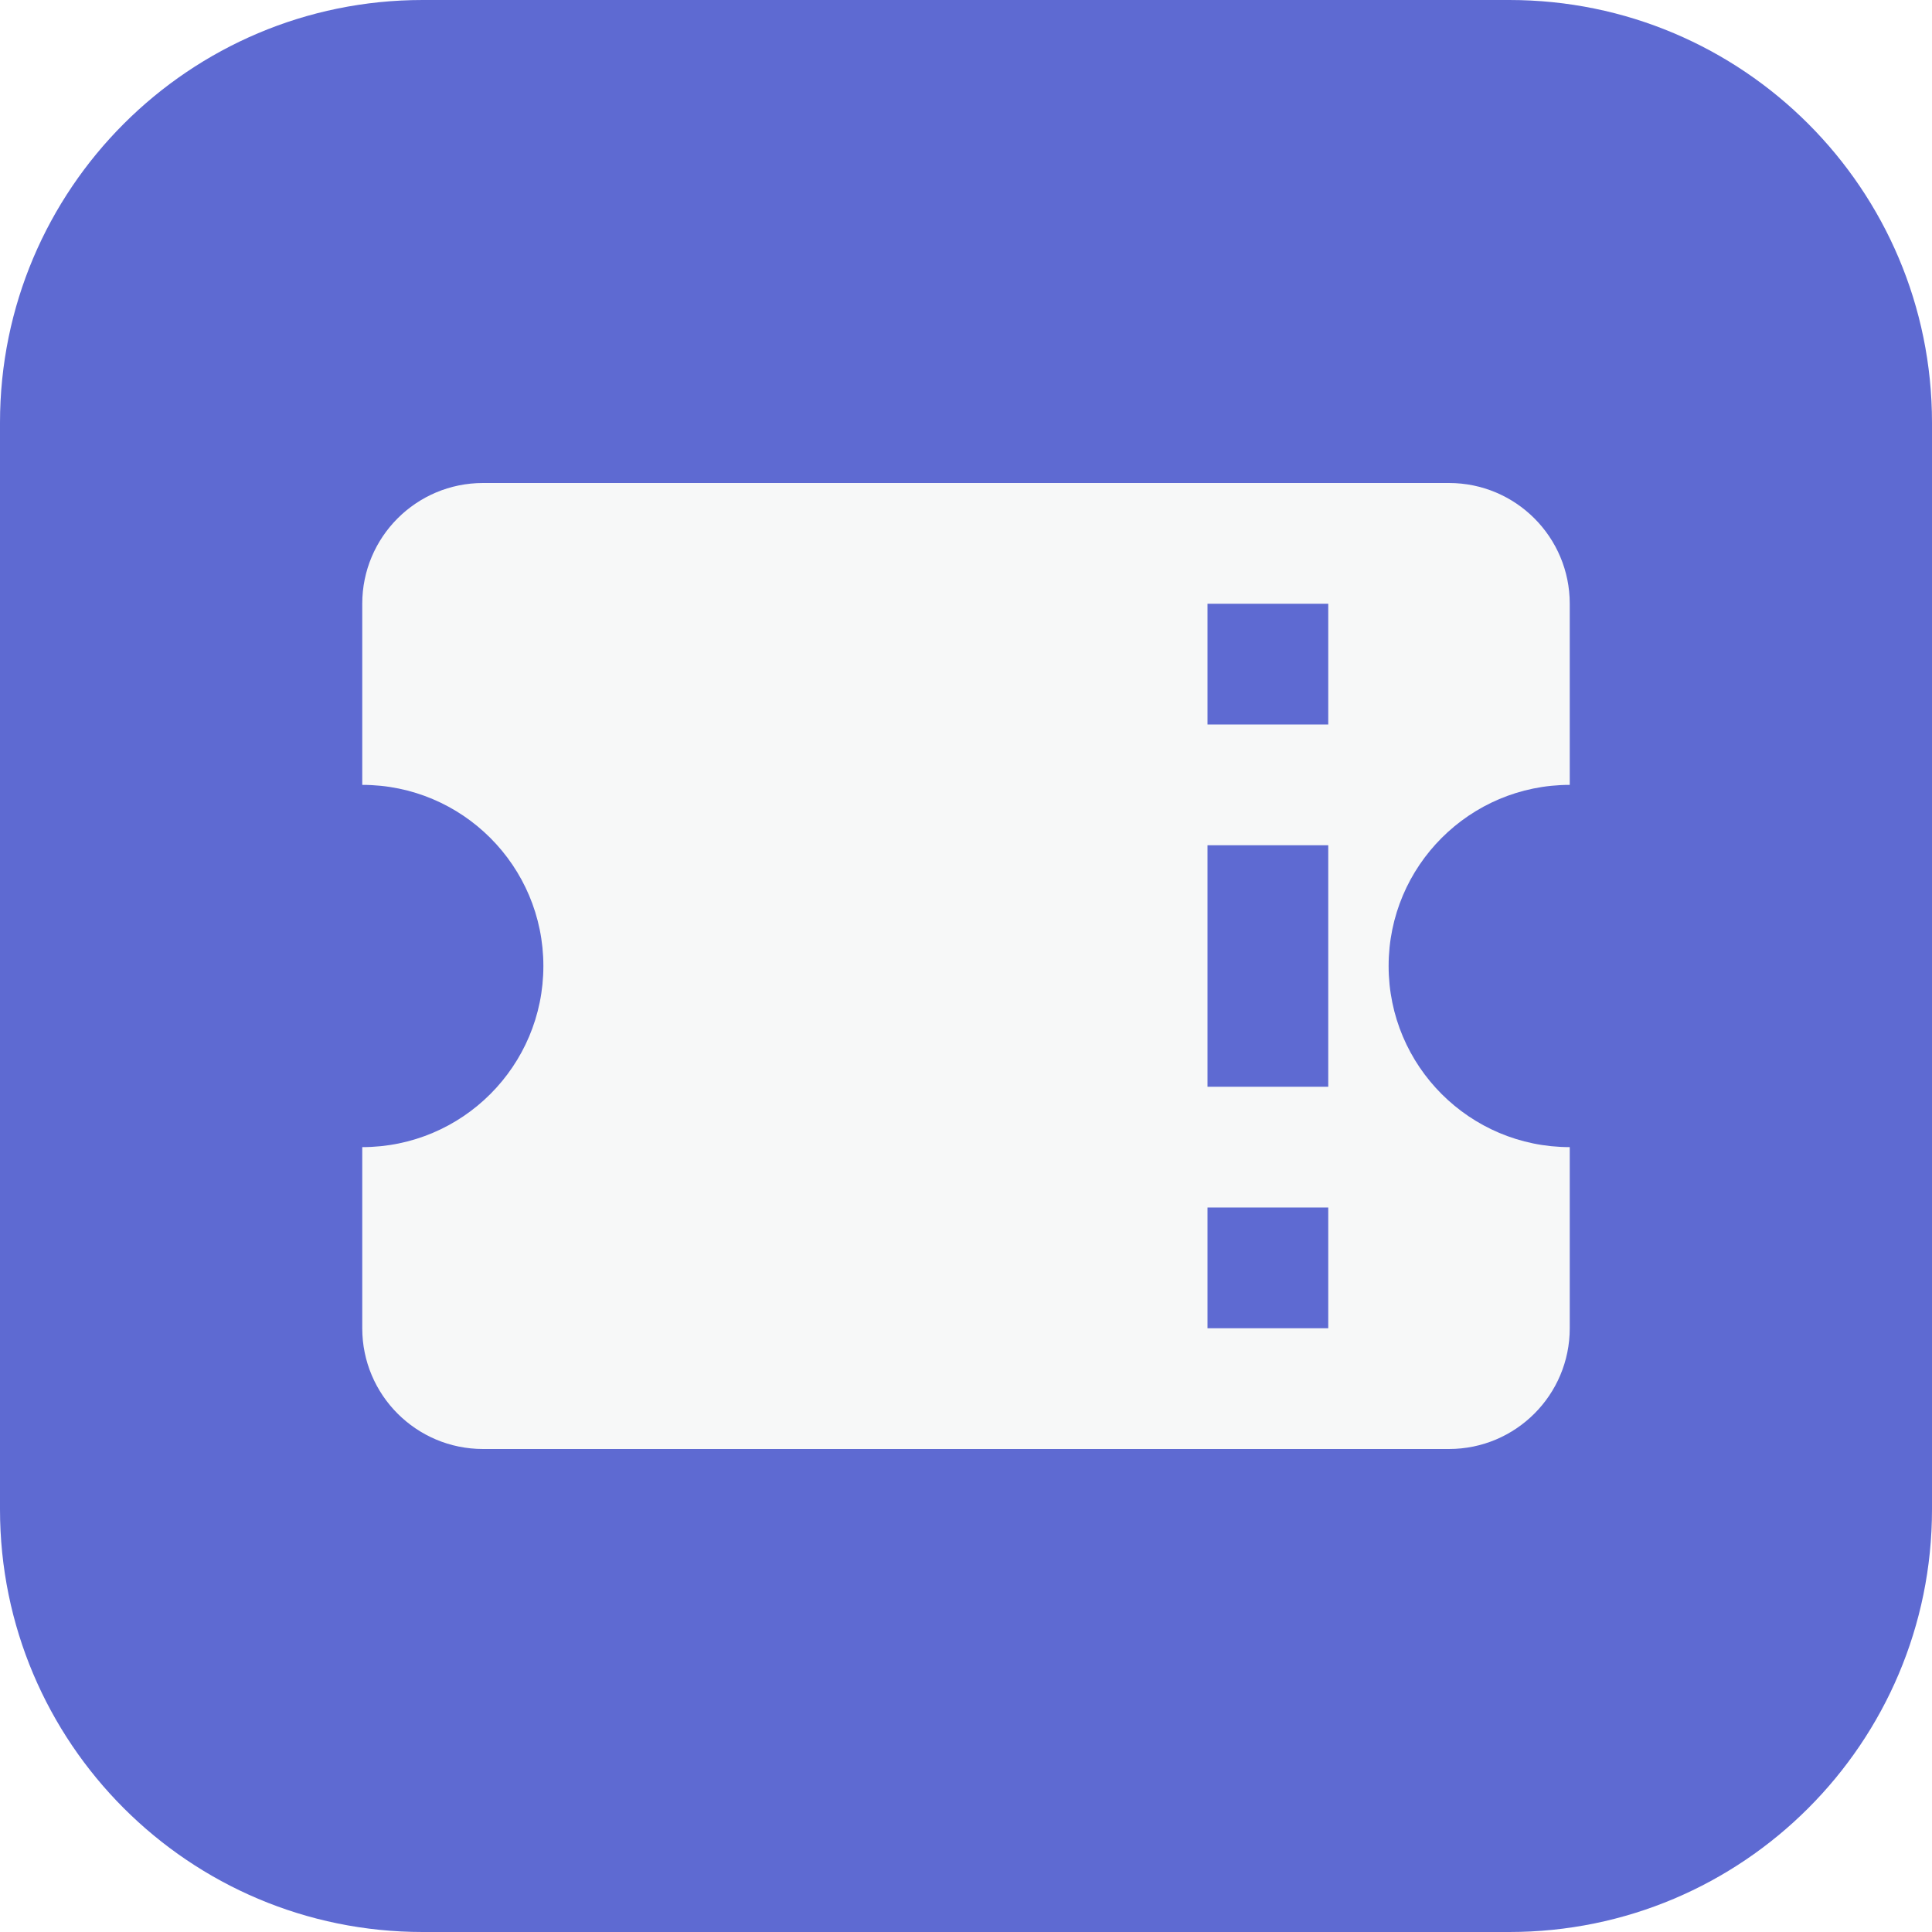
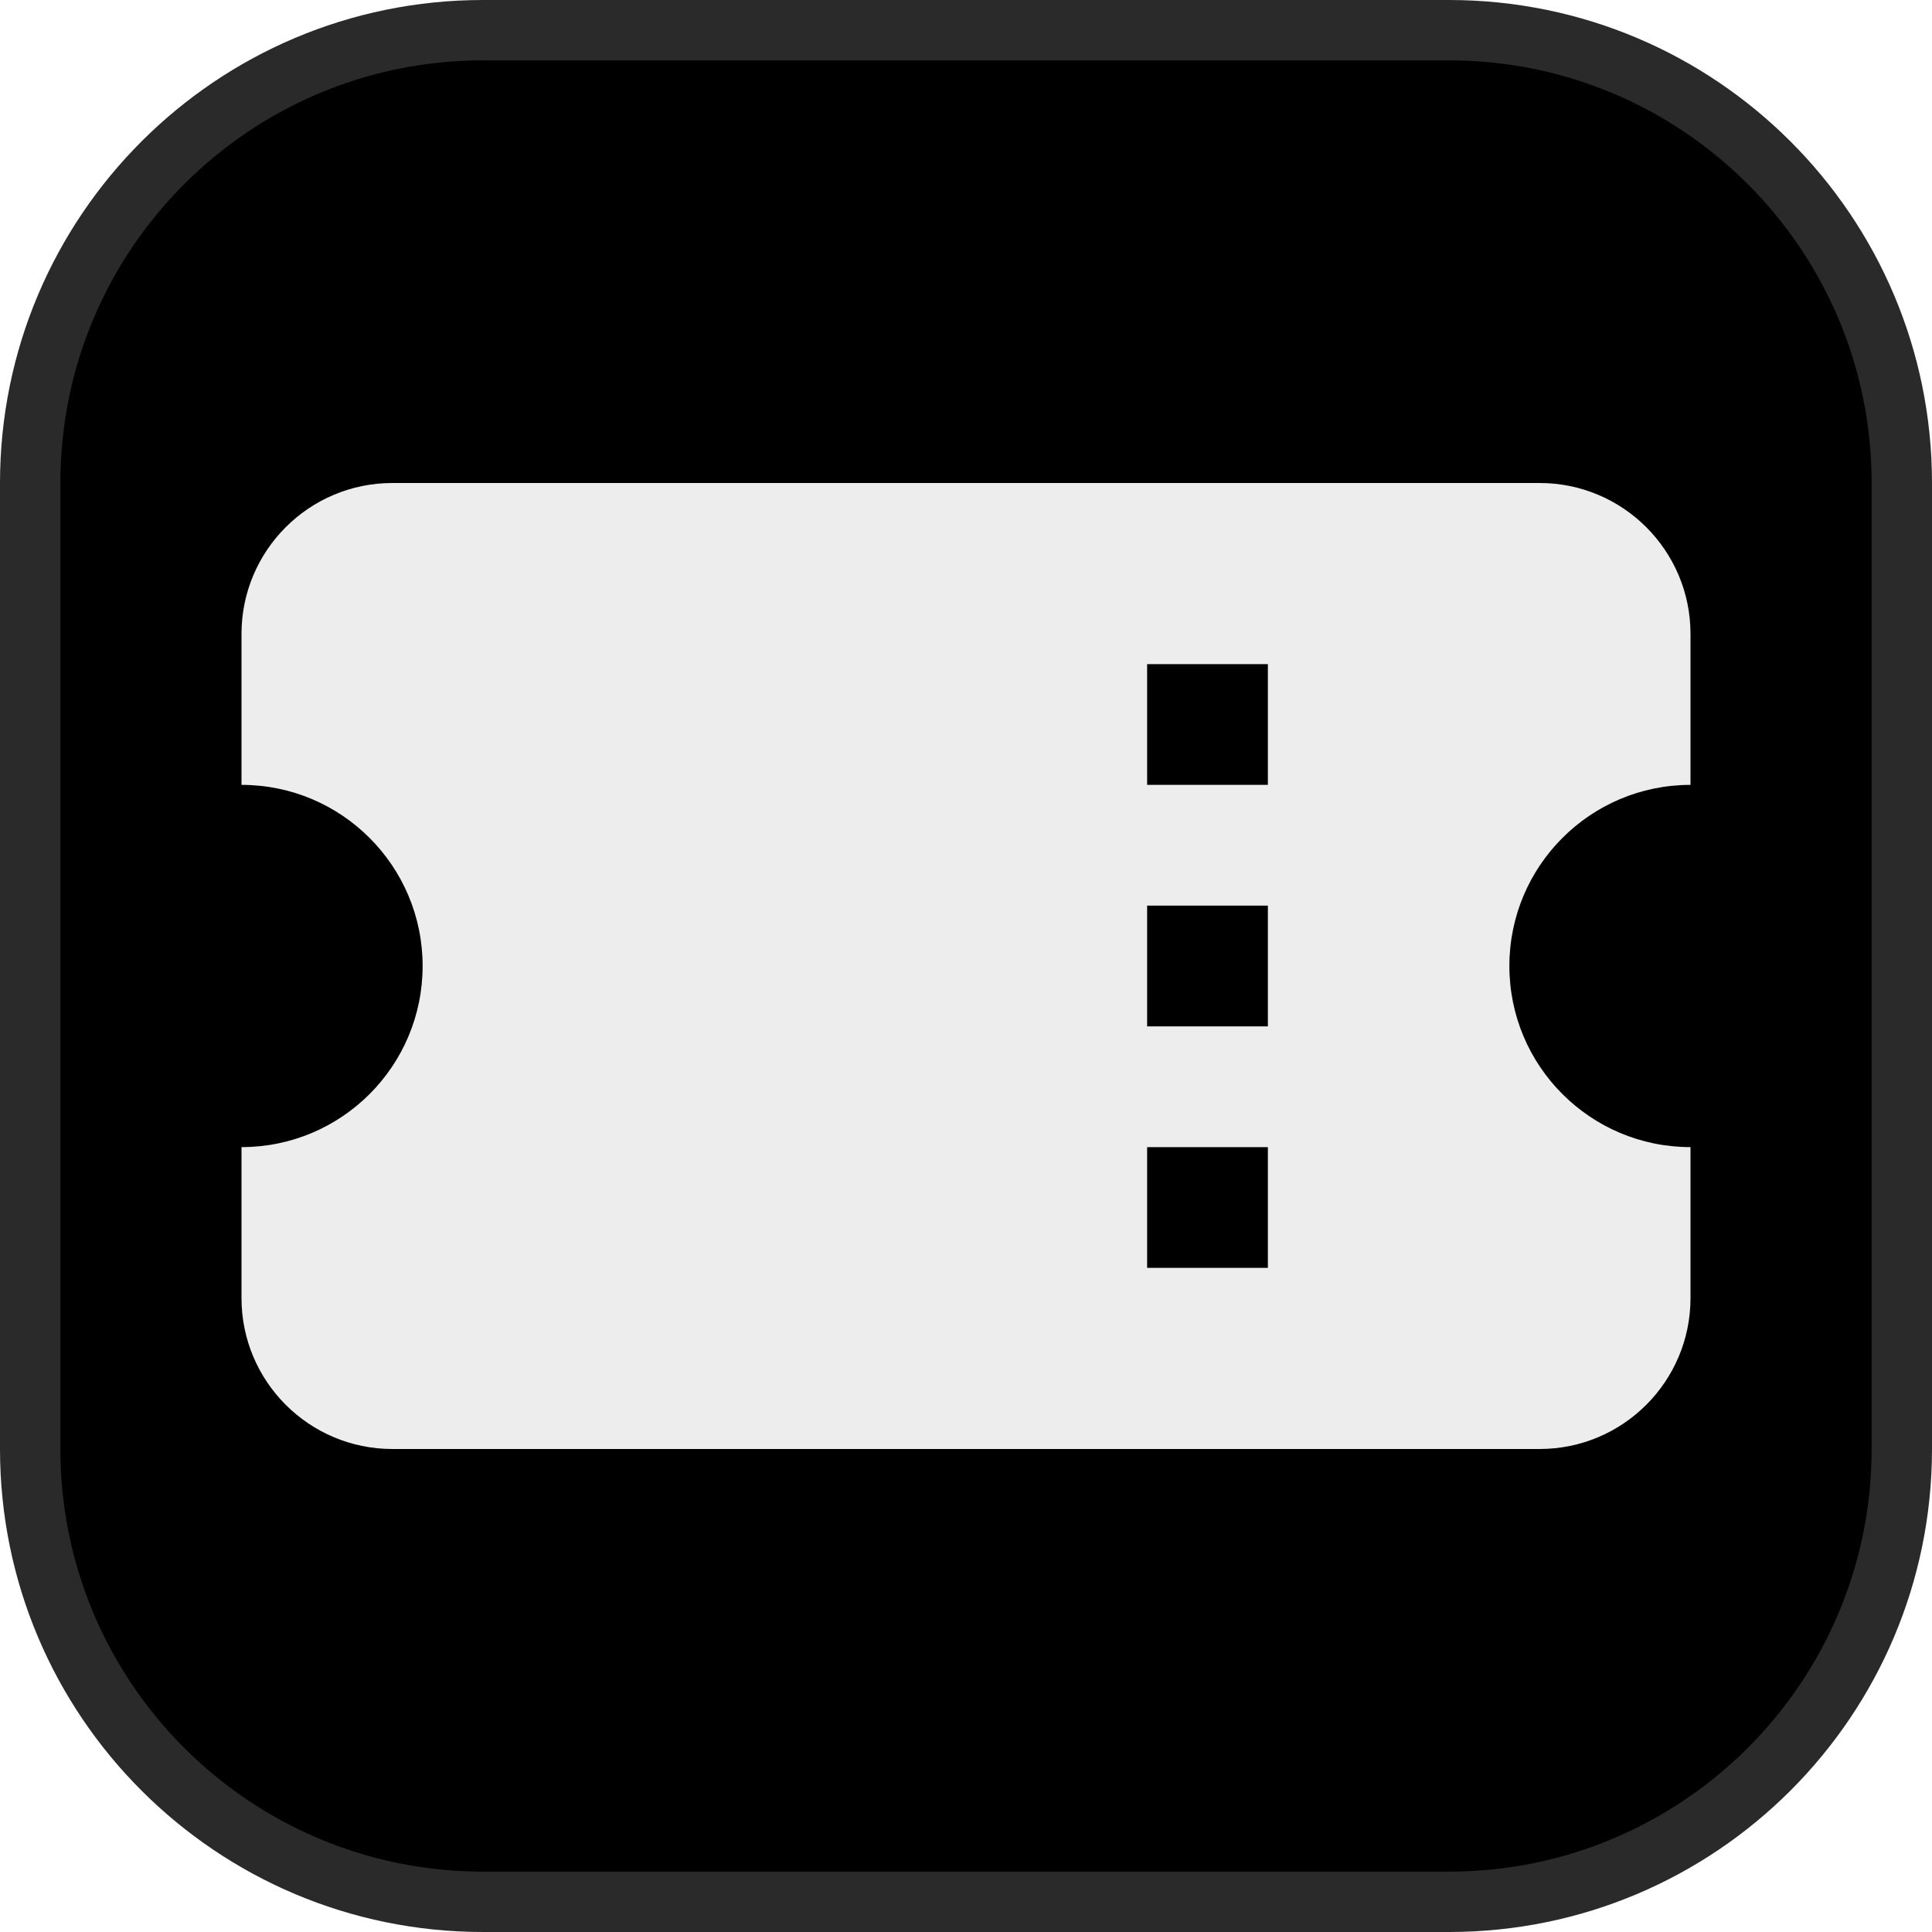
<svg xmlns="http://www.w3.org/2000/svg" viewBox="0 0 32 32">
-   <rect width="32" height="32" rx="7" fill="#5e6ad2" />
-   <path d="M8 8h16a2 2 0 0 1 2 2v3a3 3 0 0 0 0 6v3a2 2 0 0 1-2 2H8a2 2 0 0 1-2-2v-3a3 3 0 0 0 0-6v-3a2 2 0 0 1 2-2Z" fill="#f7f8f8" />
-   <path d="M20 10h2v2h-2zm0 4h2v4h-2zm0 6h2v2h-2z" fill="#5e6ad2" />
+   <rect x=".5" y=".5" width="31" height="31" rx="7.5" fill="#000000" stroke="#2A2A2A" />
+   <path fill="#EDEDED" fill-rule="evenodd" d="M6.5 8H25.5A2.5 2.5 0 0 1 28 10.5V13A3 3 0 0 0 28 19V21.5A2.5 2.5 0 0 1 25.5 24H6.5A2.5 2.5 0 0 1 4 21.5V19A3 3 0 0 0 4 13V10.5A2.5 2.5 0 0 1 6.5 8ZM19 11h2v2h-2ZM19 15h2v2h-2ZM19 19h2v2h-2Z" />
</svg>
